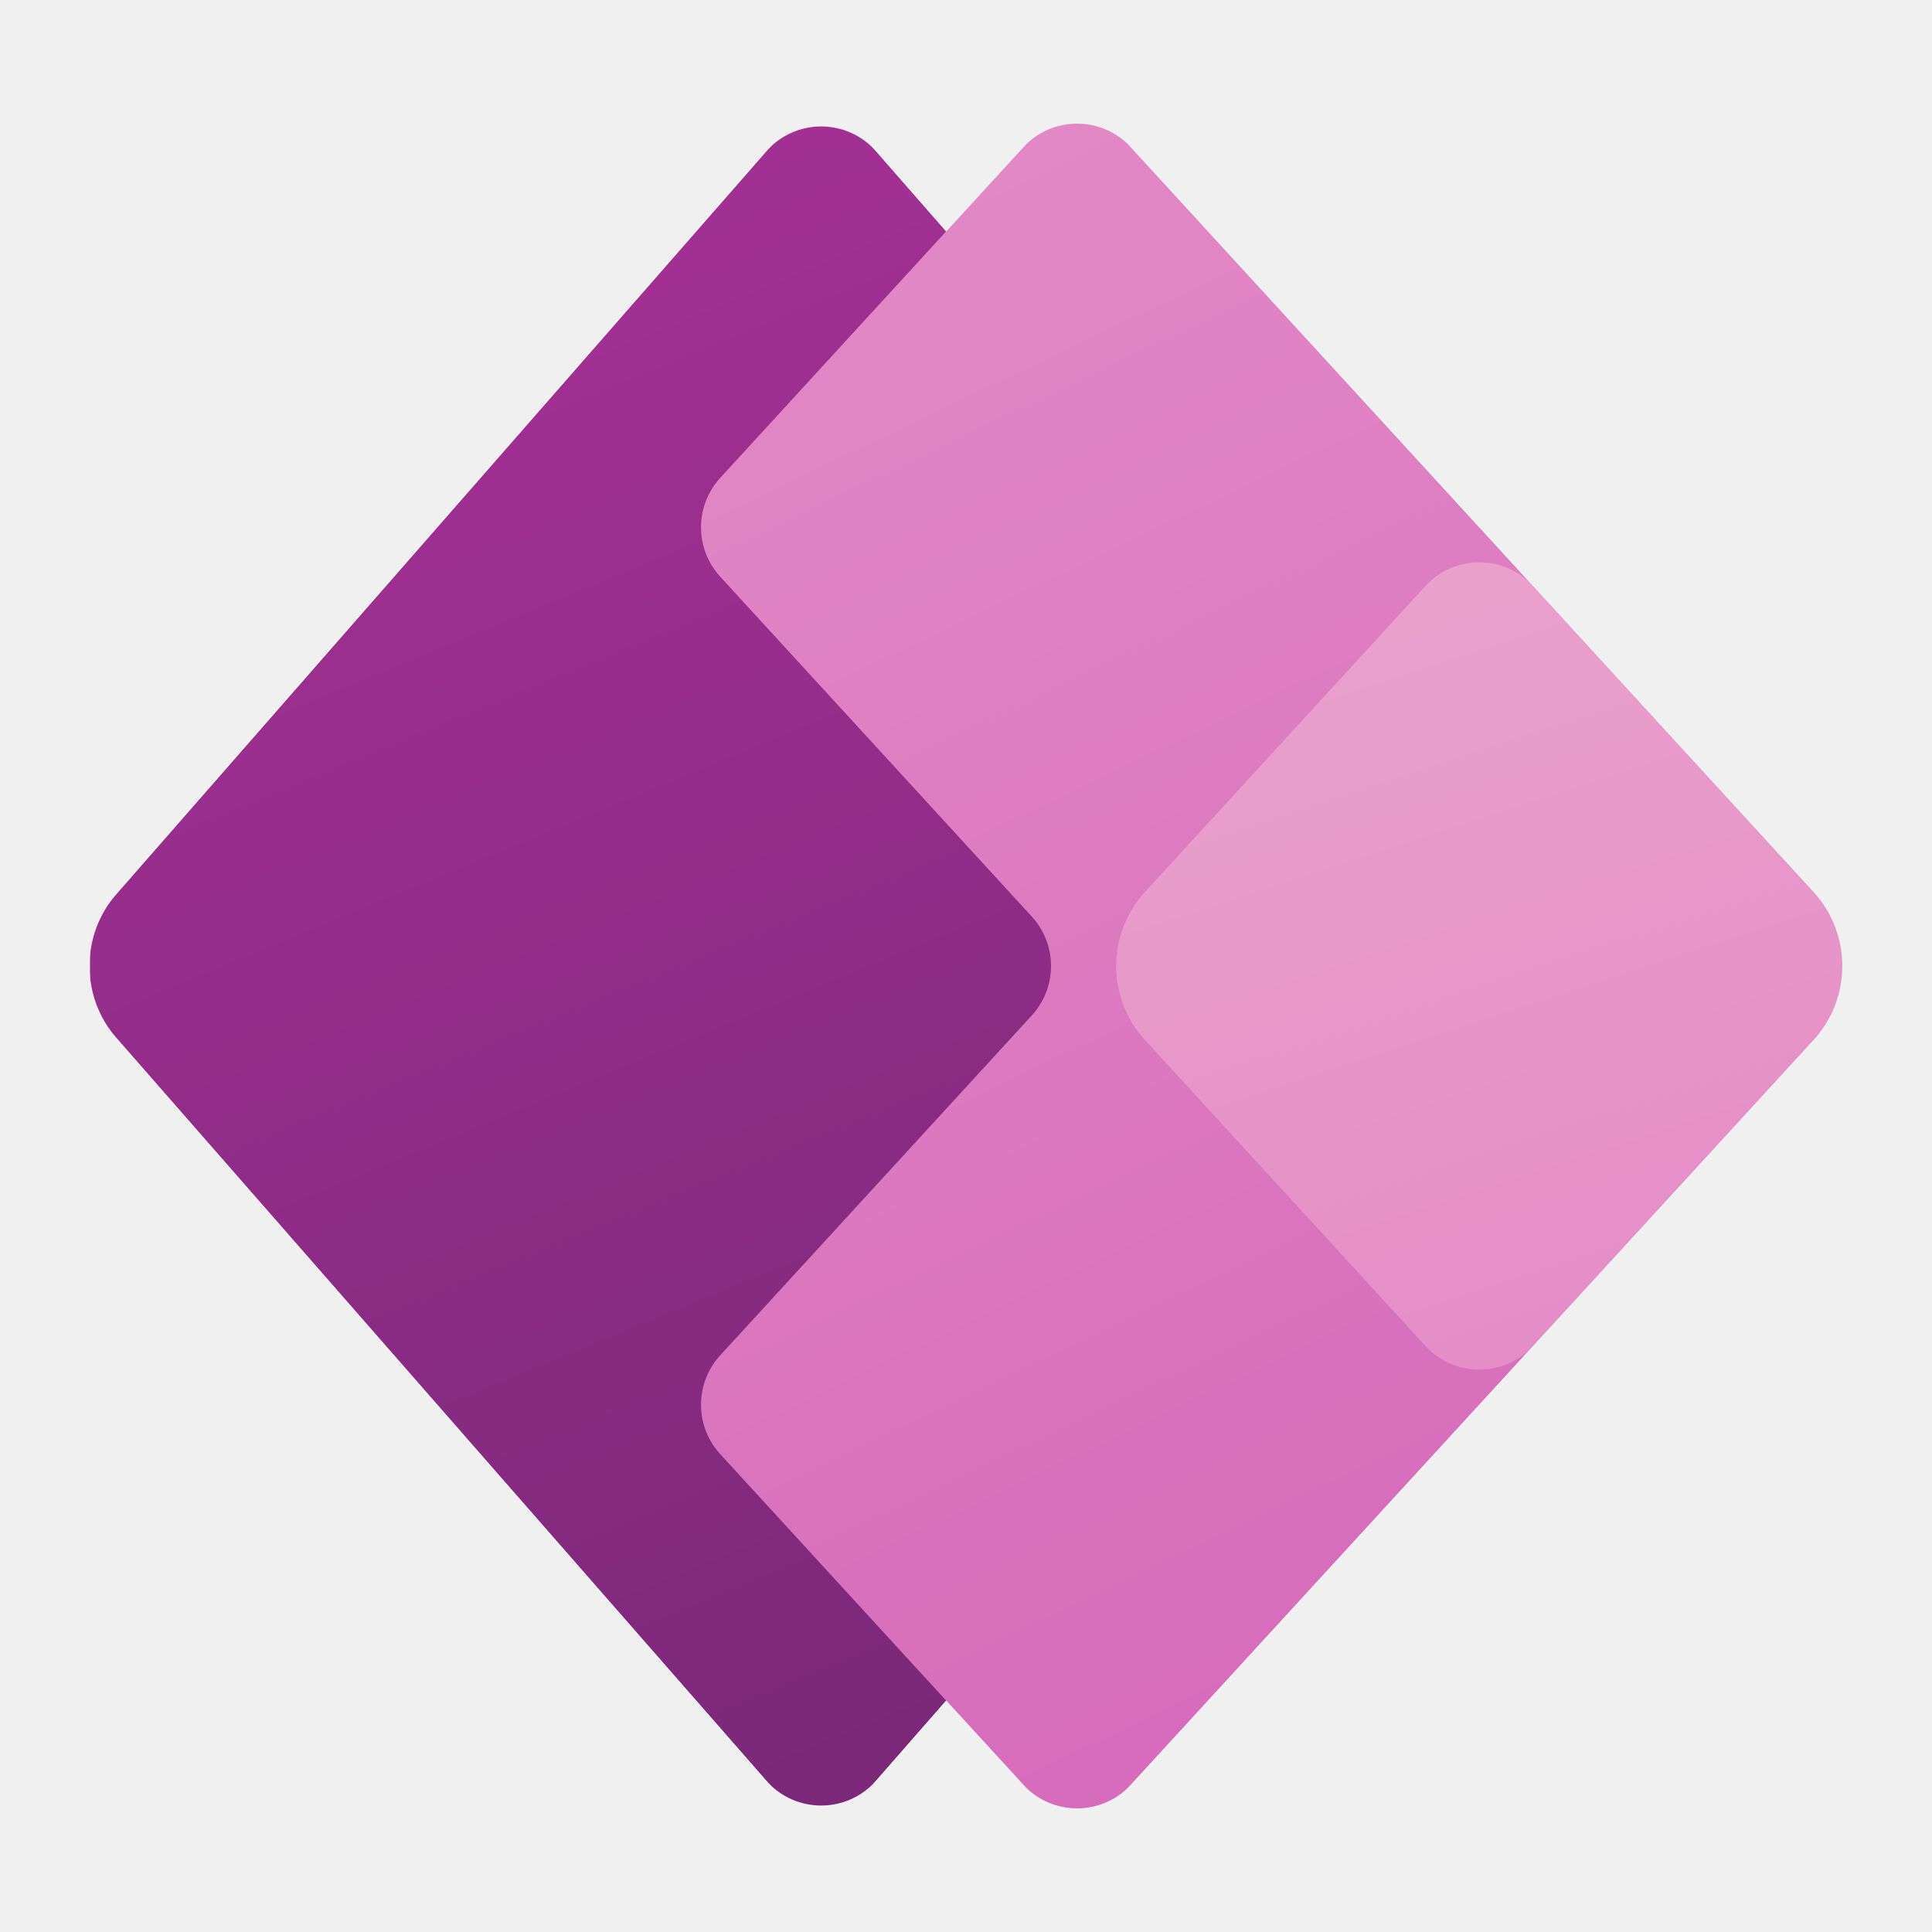
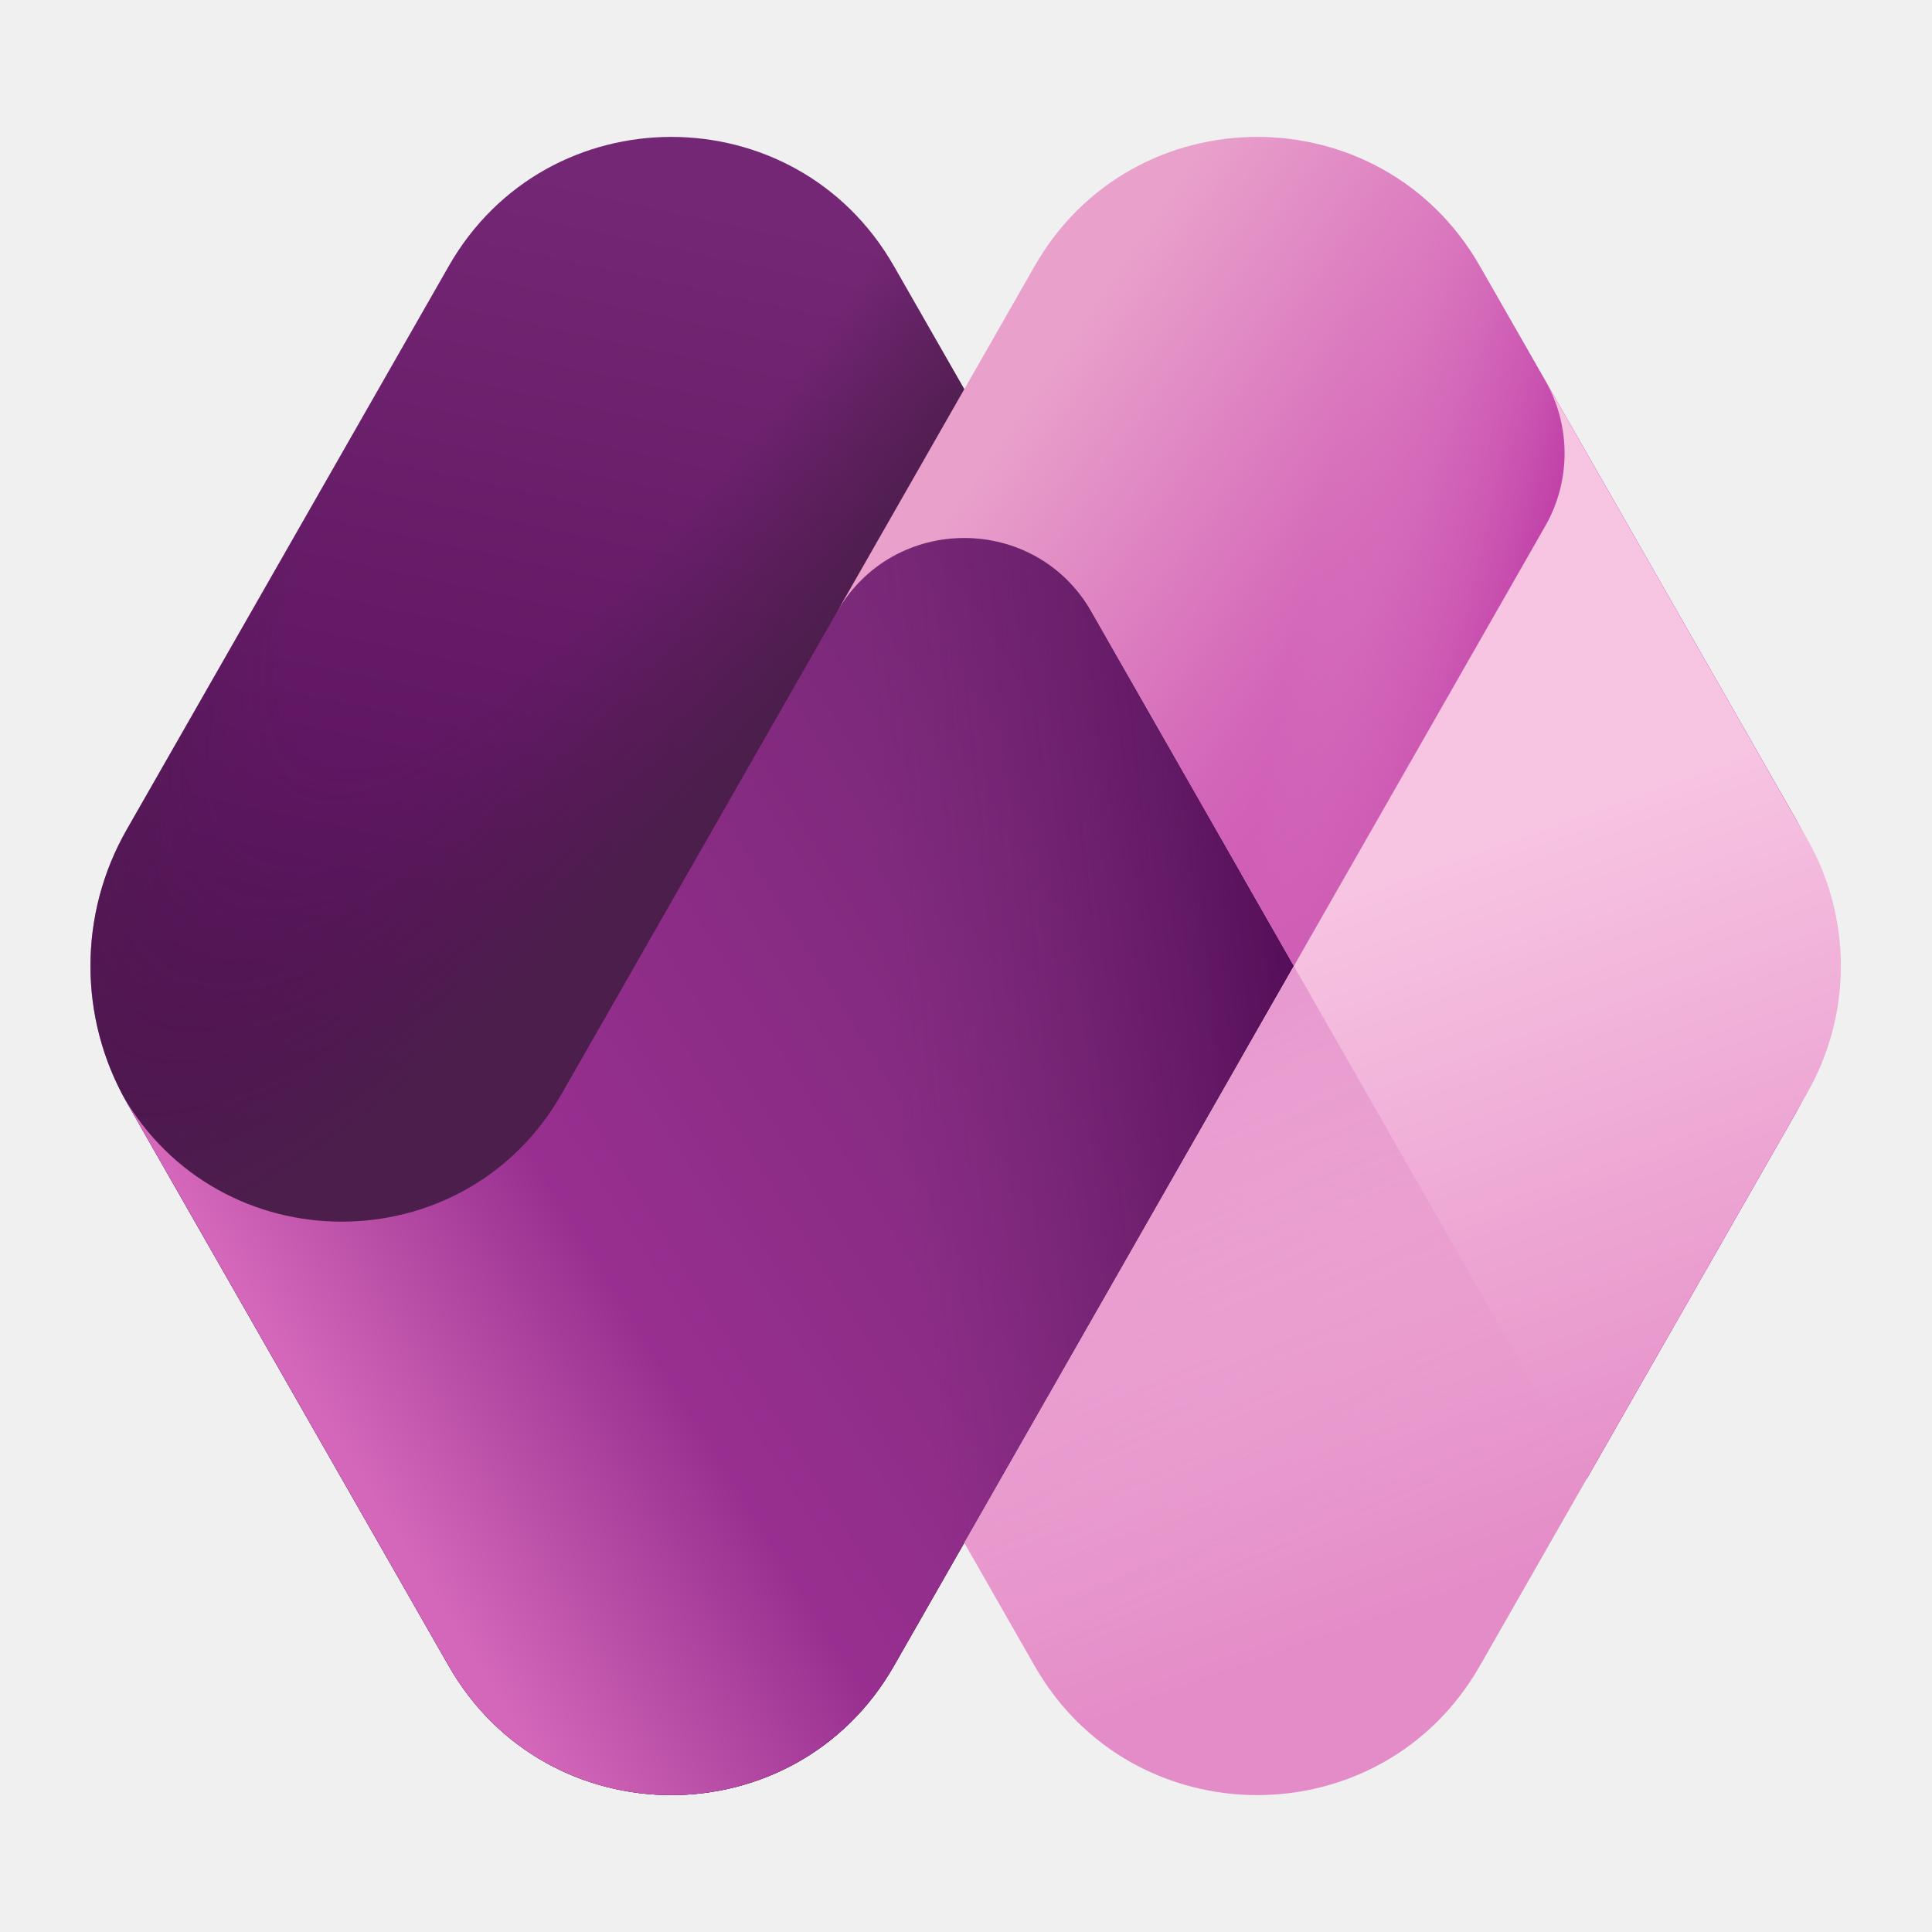
- <svg xmlns="http://www.w3.org/2000/svg" xmlns:xlink="http://www.w3.org/1999/xlink" viewBox="0 0 64 64" width="64" height="64" preserveAspectRatio="xMidYMid meet">
+ <svg xmlns="http://www.w3.org/2000/svg" viewBox="0 0 64 64" fill="none" width="64" height="64" preserveAspectRatio="xMidYMid meet">
  <defs>
-     <filter id="filter-remove-color" x="0%" y="0%" width="100%" height="100%">
-       <feColorMatrix color-interpolation-filters="sRGB" values="0 0 0 0 1 0 0 0 0 1 0 0 0 0 1 0 0 0 1 0" />
-     </filter>
-     <filter id="filter-color-to-alpha" x="0%" y="0%" width="100%" height="100%">
-       <feColorMatrix color-interpolation-filters="sRGB" values="0 0 0 0 1 0 0 0 0 1 0 0 0 0 1 0.213 0.715 0.072 0 0" />
-     </filter>
-     <clipPath id="clip-0">
-       <rect x="0" y="0" width="375" height="375" />
+     <linearGradient id="paint0_linear_4303_1230" x1="16" y1="60.5" x2="27.999" y2="5" gradientUnits="userSpaceOnUse">
+       <stop stop-color="#520B56" />
+       <stop offset="1" stop-color="#742774" />
+     </linearGradient>
+     <radialGradient id="paint1_radial_4303_1230" cx="0" cy="0" r="1" gradientUnits="userSpaceOnUse" gradientTransform="translate(31.4999 8.00002) rotate(123.811) scale(65.5935 20.3157)">
+       <stop offset="0.512" stop-color="#4C1E4C" stop-opacity="0" />
+       <stop offset="1" stop-color="#4C1E4C" />
+     </radialGradient>
+     <linearGradient id="paint2_linear_4303_1230" x1="12" y1="71" x2="59.5" y2="41.5" gradientUnits="userSpaceOnUse">
+       <stop stop-color="#D467B9" />
+       <stop offset="0.308" stop-color="#982F90" />
+       <stop offset="1" stop-color="#742774" />
+     </linearGradient>
+     <linearGradient id="paint3_linear_4303_1230" x1="44" y1="53.5" x2="67.5" y2="51" gradientUnits="userSpaceOnUse">
+       <stop stop-color="#742774" stop-opacity="0" />
+       <stop offset="1" stop-color="#520B56" />
+     </linearGradient>
+     <linearGradient id="paint4_linear_4303_1230" x1="43" y1="29" x2="82.5" y2="56" gradientUnits="userSpaceOnUse">
+       <stop stop-color="#E9A1CB" />
+       <stop offset="0.408" stop-color="#D467B9" />
+       <stop offset="1" stop-color="#BB35A4" />
+     </linearGradient>
+     <linearGradient id="paint5_linear_4303_1230" x1="67.5" y1="23.5" x2="81" y2="26.5" gradientUnits="userSpaceOnUse">
+       <stop stop-color="#E48CC7" stop-opacity="0" />
+       <stop offset="1" stop-color="#BB35A4" />
+     </linearGradient>
+     <linearGradient id="paint6_linear_4303_1230" x1="89.257" y1="77.162" x2="76.451" y2="41.384" gradientUnits="userSpaceOnUse">
+       <stop stop-color="#E48CC7" />
+       <stop offset="1" stop-color="#F7C4E2" />
+     </linearGradient>
+     <linearGradient id="paint7_linear_4303_1230" x1="75.2" y1="77.58" x2="54.869" y2="32.078" gradientUnits="userSpaceOnUse">
+       <stop stop-color="#E48CC7" stop-opacity="0" />
+       <stop offset="0.677" stop-color="#D467B9" stop-opacity="0.5" />
+       <stop offset="1" stop-color="#BB35A4" />
+     </linearGradient>
+     <clipPath id="clip0_4303_1230">
+       <rect width="96" height="96" fill="white" />
    </clipPath>
-     <g id="source-25" clip-path="url(#clip-0)">
-       <path fill-rule="nonzero" fill="rgb(0%, 0%, 0%)" fill-opacity="1" d="M 75 75 L 300 75 L 300 300 L 75 300 Z M 75 75 " />
-     </g>
-     <mask id="mask-0">
-       <g filter="url(#filter-remove-color)">
-         <use xlink:href="#source-25" />
+     <clipPath id="clip1_4303_1230">
+       <rect width="96" height="96" fill="white" />
+     </clipPath>
+   </defs>
+   <g transform="translate(3,4.535294) scale(0.6065359) translate(-0.28125,-2.71875)" data-normalized="1">
+     <g clip-path="url(#clip0_4303_1230)">
+       <g clip-path="url(#clip1_4303_1230)">
+         <path d="M44.155 9.772L62.925 42.62C64.831 45.954 64.831 50.046 62.925 53.38L44.155 86.228C38.781 95.633 25.219 95.633 19.845 86.228L2.252 55.442C-0.383 50.831 -0.383 45.169 2.252 40.558L19.845 9.772C25.219 0.367 38.781 0.367 44.155 9.772Z" fill="url(#paint0_linear_4303_1230)" />
+         <path d="M44.155 9.772L62.925 42.62C64.831 45.954 64.831 50.046 62.925 53.38L44.155 86.228C38.781 95.633 25.219 95.633 19.845 86.228L2.252 55.442C-0.383 50.831 -0.383 45.169 2.252 40.558L19.845 9.772C25.219 0.367 38.781 0.367 44.155 9.772Z" fill="url(#paint1_radial_4303_1230)" />
+         <path d="M66 48L44.155 86.228C38.781 95.633 25.219 95.633 19.845 86.228L2 55C7.306 64.285 20.694 64.285 26 55L48 16.5L66 48Z" fill="url(#paint2_linear_4303_1230)" />
+         <path d="M66 48L44.155 86.228C38.781 95.633 25.219 95.633 19.845 86.228L2 55C7.306 64.285 20.694 64.285 26 55L48 16.5L66 48Z" fill="url(#paint3_linear_4303_1230)" />
+         <path d="M54.946 28.655L82 76L93.388 56.071C96.246 51.07 96.246 44.93 93.388 39.929L76.155 9.772C70.781 0.367 57.219 0.367 51.844 9.772L41.054 28.655C44.125 23.281 51.875 23.281 54.946 28.655Z" fill="url(#paint4_linear_4303_1230)" />
+         <path d="M54.946 28.655L82 76L93.388 56.071C96.246 51.07 96.246 44.93 93.388 39.929L76.155 9.772C70.781 0.367 57.219 0.367 51.844 9.772L41.054 28.655C44.125 23.281 51.875 23.281 54.946 28.655Z" fill="url(#paint5_linear_4303_1230)" />
+         <path d="M79.732 23.969L48 79.5L51.844 86.228C57.219 95.633 70.781 95.633 76.155 86.228L94.031 54.946C96.49 50.642 96.49 45.358 94.031 41.054L79.732 16.031C81.137 18.49 81.137 21.51 79.732 23.969Z" fill="url(#paint6_linear_4303_1230)" />
+         <path d="M51.844 86.228L48 79.5L66 48L82 76L76.155 86.228C70.781 95.633 57.219 95.633 51.844 86.228Z" fill="url(#paint7_linear_4303_1230)" />
      </g>
-     </mask>
-     <clipPath id="clip-1">
-       <rect x="0" y="0" width="375" height="375" />
-     </clipPath>
-     <g id="source-21" clip-path="url(#clip-1)">
-       <path fill-rule="nonzero" fill="rgb(100%, 100%, 100%)" fill-opacity="1" d="M 78.414 178.238 C 73.777 183.543 73.777 191.457 78.414 196.762 L 161.695 291.938 C 165.43 296.207 172.07 296.207 175.805 291.938 L 184.773 281.688 L 194.648 292.461 C 198.363 296.516 204.754 296.516 208.473 292.461 L 295.977 197.004 C 300.902 191.625 300.902 183.375 295.977 177.996 L 208.473 82.539 C 204.754 78.484 198.363 78.484 194.648 82.539 L 184.773 93.312 L 175.805 83.062 C 172.07 78.793 165.43 78.793 161.695 83.062 Z M 78.414 178.238 " />
-     </g>
-     <mask id="mask-1">
-       <g filter="url(#filter-remove-color)">
-         <use xlink:href="#source-21" />
-       </g>
-     </mask>
-     <clipPath id="clip-2">
-       <path clip-rule="nonzero" d="M 70 75 L 268 75 L 268 300 L 70 300 Z M 70 75 " />
-     </clipPath>
-     <clipPath id="clip-3">
-       <path clip-rule="nonzero" d="M 168.75 300 L 70.312 187.5 L 168.75 75 L 267.188 187.5 Z M 168.75 300 " />
-     </clipPath>
-     <linearGradient id="linear-pattern-0" gradientUnits="userSpaceOnUse" x1="-0.028" y1="0" x2="0.787" y2="0" gradientTransform="matrix(-131.25, -321.0938, -321.0938, 131.25, 584.5905, 159.7209)">
-       <stop offset="0" stop-color="rgb(45.49%, 15.294%, 45.49%)" stop-opacity="1" />
-       <stop offset="0.031" stop-color="rgb(45.49%, 15.294%, 45.49%)" stop-opacity="1" />
-       <stop offset="0.047" stop-color="rgb(45.63%, 15.321%, 45.584%)" stop-opacity="1" />
-       <stop offset="0.062" stop-color="rgb(45.947%, 15.384%, 45.799%)" stop-opacity="1" />
-       <stop offset="0.078" stop-color="rgb(46.301%, 15.454%, 46.039%)" stop-opacity="1" />
-       <stop offset="0.094" stop-color="rgb(46.657%, 15.523%, 46.278%)" stop-opacity="1" />
-       <stop offset="0.109" stop-color="rgb(47.011%, 15.593%, 46.518%)" stop-opacity="1" />
-       <stop offset="0.125" stop-color="rgb(47.366%, 15.663%, 46.758%)" stop-opacity="1" />
-       <stop offset="0.141" stop-color="rgb(47.72%, 15.733%, 46.997%)" stop-opacity="1" />
-       <stop offset="0.156" stop-color="rgb(48.076%, 15.804%, 47.237%)" stop-opacity="1" />
-       <stop offset="0.172" stop-color="rgb(48.43%, 15.874%, 47.476%)" stop-opacity="1" />
-       <stop offset="0.188" stop-color="rgb(48.784%, 15.942%, 47.717%)" stop-opacity="1" />
-       <stop offset="0.203" stop-color="rgb(49.139%, 16.013%, 47.957%)" stop-opacity="1" />
-       <stop offset="0.219" stop-color="rgb(49.493%, 16.083%, 48.196%)" stop-opacity="1" />
-       <stop offset="0.234" stop-color="rgb(49.849%, 16.153%, 48.436%)" stop-opacity="1" />
-       <stop offset="0.25" stop-color="rgb(50.203%, 16.223%, 48.676%)" stop-opacity="1" />
-       <stop offset="0.266" stop-color="rgb(50.557%, 16.293%, 48.915%)" stop-opacity="1" />
-       <stop offset="0.281" stop-color="rgb(50.912%, 16.362%, 49.155%)" stop-opacity="1" />
-       <stop offset="0.297" stop-color="rgb(51.266%, 16.432%, 49.394%)" stop-opacity="1" />
-       <stop offset="0.312" stop-color="rgb(51.622%, 16.502%, 49.635%)" stop-opacity="1" />
-       <stop offset="0.328" stop-color="rgb(51.976%, 16.573%, 49.875%)" stop-opacity="1" />
-       <stop offset="0.344" stop-color="rgb(52.33%, 16.643%, 50.114%)" stop-opacity="1" />
-       <stop offset="0.359" stop-color="rgb(52.686%, 16.713%, 50.354%)" stop-opacity="1" />
-       <stop offset="0.375" stop-color="rgb(53.04%, 16.782%, 50.594%)" stop-opacity="1" />
-       <stop offset="0.391" stop-color="rgb(53.395%, 16.852%, 50.833%)" stop-opacity="1" />
-       <stop offset="0.406" stop-color="rgb(53.749%, 16.922%, 51.073%)" stop-opacity="1" />
-       <stop offset="0.422" stop-color="rgb(54.105%, 16.992%, 51.312%)" stop-opacity="1" />
-       <stop offset="0.438" stop-color="rgb(54.459%, 17.062%, 51.553%)" stop-opacity="1" />
-       <stop offset="0.453" stop-color="rgb(54.813%, 17.131%, 51.793%)" stop-opacity="1" />
-       <stop offset="0.469" stop-color="rgb(55.168%, 17.201%, 52.032%)" stop-opacity="1" />
-       <stop offset="0.484" stop-color="rgb(55.522%, 17.271%, 52.272%)" stop-opacity="1" />
-       <stop offset="0.5" stop-color="rgb(55.878%, 17.342%, 52.512%)" stop-opacity="1" />
-       <stop offset="0.516" stop-color="rgb(56.232%, 17.412%, 52.751%)" stop-opacity="1" />
-       <stop offset="0.531" stop-color="rgb(56.586%, 17.482%, 52.991%)" stop-opacity="1" />
-       <stop offset="0.547" stop-color="rgb(56.941%, 17.551%, 53.23%)" stop-opacity="1" />
-       <stop offset="0.562" stop-color="rgb(57.295%, 17.621%, 53.471%)" stop-opacity="1" />
-       <stop offset="0.578" stop-color="rgb(57.651%, 17.691%, 53.711%)" stop-opacity="1" />
-       <stop offset="0.594" stop-color="rgb(58.005%, 17.761%, 53.95%)" stop-opacity="1" />
-       <stop offset="0.609" stop-color="rgb(58.36%, 17.831%, 54.19%)" stop-opacity="1" />
-       <stop offset="0.625" stop-color="rgb(58.714%, 17.902%, 54.43%)" stop-opacity="1" />
-       <stop offset="0.641" stop-color="rgb(59.068%, 17.97%, 54.669%)" stop-opacity="1" />
-       <stop offset="0.656" stop-color="rgb(59.424%, 18.04%, 54.909%)" stop-opacity="1" />
-       <stop offset="0.672" stop-color="rgb(59.778%, 18.111%, 55.148%)" stop-opacity="1" />
-       <stop offset="0.688" stop-color="rgb(60.133%, 18.181%, 55.389%)" stop-opacity="1" />
-       <stop offset="0.703" stop-color="rgb(60.487%, 18.251%, 55.629%)" stop-opacity="1" />
-       <stop offset="0.719" stop-color="rgb(60.841%, 18.321%, 55.869%)" stop-opacity="1" />
-       <stop offset="0.734" stop-color="rgb(61.197%, 18.39%, 56.108%)" stop-opacity="1" />
-       <stop offset="0.75" stop-color="rgb(61.551%, 18.46%, 56.348%)" stop-opacity="1" />
-       <stop offset="0.766" stop-color="rgb(61.906%, 18.53%, 56.587%)" stop-opacity="1" />
-       <stop offset="0.781" stop-color="rgb(62.26%, 18.6%, 56.827%)" stop-opacity="1" />
-       <stop offset="0.797" stop-color="rgb(62.614%, 18.671%, 57.066%)" stop-opacity="1" />
-       <stop offset="0.812" stop-color="rgb(62.97%, 18.741%, 57.306%)" stop-opacity="1" />
-       <stop offset="0.828" stop-color="rgb(63.324%, 18.81%, 57.547%)" stop-opacity="1" />
-       <stop offset="0.844" stop-color="rgb(63.68%, 18.88%, 57.787%)" stop-opacity="1" />
-       <stop offset="0.859" stop-color="rgb(64.034%, 18.95%, 58.026%)" stop-opacity="1" />
-       <stop offset="0.875" stop-color="rgb(64.389%, 19.02%, 58.266%)" stop-opacity="1" />
-       <stop offset="0.891" stop-color="rgb(64.743%, 19.09%, 58.505%)" stop-opacity="1" />
-       <stop offset="0.906" stop-color="rgb(65.097%, 19.159%, 58.745%)" stop-opacity="1" />
-       <stop offset="0.922" stop-color="rgb(65.453%, 19.229%, 58.984%)" stop-opacity="1" />
-       <stop offset="0.938" stop-color="rgb(65.807%, 19.299%, 59.224%)" stop-opacity="1" />
-       <stop offset="0.953" stop-color="rgb(66.162%, 19.37%, 59.465%)" stop-opacity="1" />
-       <stop offset="0.969" stop-color="rgb(66.516%, 19.44%, 59.705%)" stop-opacity="1" />
-       <stop offset="0.984" stop-color="rgb(66.87%, 19.51%, 59.944%)" stop-opacity="1" />
-       <stop offset="1" stop-color="rgb(67.226%, 19.579%, 60.184%)" stop-opacity="1" />
-     </linearGradient>
-     <mask id="mask-2">
-       <g filter="url(#filter-remove-color)">
-         <use xlink:href="#source-11" filter="url(#filter-color-to-alpha)" transform="matrix(0.500438, 0, 0, 0.5, 133.7692, 60.9375)" />
-       </g>
-     </mask>
-     <mask id="mask-3">
-       <g filter="url(#filter-remove-color)">
-         <use xlink:href="#source-17" filter="url(#filter-color-to-alpha)" transform="matrix(0.500735, 0, 0, 0.500137, 150.7379, 74.10968)" />
-       </g>
-     </mask>
-     <clipPath id="clip-4">
-       <path clip-rule="nonzero" d="M 153 75 L 305 75 L 305 300 L 153 300 Z M 153 75 " />
-     </clipPath>
-     <clipPath id="clip-5">
-       <path clip-rule="nonzero" d="M 201.559 75 L 304.684 187.5 L 201.559 300 L 155.805 250.086 C 152.52 246.5 152.52 241 155.805 237.414 L 195.754 193.836 C 199.039 190.25 199.039 184.75 195.754 181.164 L 155.805 137.586 C 152.52 134 152.52 128.5 155.805 124.914 Z M 201.559 75 " />
-     </clipPath>
-     <linearGradient id="linear-pattern-1" gradientUnits="userSpaceOnUse" x1="0.004" y1="0" x2="1.081" y2="0" gradientTransform="matrix(107.8125, 225, 225, -107.8125, -75.00171, 182.8139)">
-       <stop offset="0" stop-color="rgb(89.383%, 54.839%, 78.015%)" stop-opacity="1" />
-       <stop offset="0.016" stop-color="rgb(89.33%, 54.716%, 77.968%)" stop-opacity="1" />
-       <stop offset="0.031" stop-color="rgb(89.224%, 54.472%, 77.876%)" stop-opacity="1" />
-       <stop offset="0.047" stop-color="rgb(89.119%, 54.228%, 77.783%)" stop-opacity="1" />
-       <stop offset="0.062" stop-color="rgb(89.014%, 53.984%, 77.69%)" stop-opacity="1" />
-       <stop offset="0.078" stop-color="rgb(88.908%, 53.74%, 77.599%)" stop-opacity="1" />
-       <stop offset="0.094" stop-color="rgb(88.803%, 53.496%, 77.505%)" stop-opacity="1" />
-       <stop offset="0.109" stop-color="rgb(88.696%, 53.252%, 77.414%)" stop-opacity="1" />
-       <stop offset="0.125" stop-color="rgb(88.591%, 53.008%, 77.321%)" stop-opacity="1" />
-       <stop offset="0.141" stop-color="rgb(88.486%, 52.763%, 77.229%)" stop-opacity="1" />
-       <stop offset="0.156" stop-color="rgb(88.38%, 52.519%, 77.136%)" stop-opacity="1" />
-       <stop offset="0.172" stop-color="rgb(88.275%, 52.275%, 77.045%)" stop-opacity="1" />
-       <stop offset="0.188" stop-color="rgb(88.168%, 52.031%, 76.952%)" stop-opacity="1" />
-       <stop offset="0.203" stop-color="rgb(88.063%, 51.787%, 76.86%)" stop-opacity="1" />
-       <stop offset="0.219" stop-color="rgb(87.958%, 51.543%, 76.767%)" stop-opacity="1" />
-       <stop offset="0.234" stop-color="rgb(87.852%, 51.299%, 76.675%)" stop-opacity="1" />
-       <stop offset="0.25" stop-color="rgb(87.747%, 51.054%, 76.582%)" stop-opacity="1" />
-       <stop offset="0.266" stop-color="rgb(87.64%, 50.81%, 76.489%)" stop-opacity="1" />
-       <stop offset="0.281" stop-color="rgb(87.535%, 50.566%, 76.398%)" stop-opacity="1" />
-       <stop offset="0.297" stop-color="rgb(87.43%, 50.322%, 76.305%)" stop-opacity="1" />
-       <stop offset="0.312" stop-color="rgb(87.325%, 50.078%, 76.213%)" stop-opacity="1" />
-       <stop offset="0.328" stop-color="rgb(87.219%, 49.834%, 76.12%)" stop-opacity="1" />
-       <stop offset="0.344" stop-color="rgb(87.114%, 49.59%, 76.028%)" stop-opacity="1" />
-       <stop offset="0.359" stop-color="rgb(87.007%, 49.345%, 75.935%)" stop-opacity="1" />
-       <stop offset="0.375" stop-color="rgb(86.902%, 49.101%, 75.844%)" stop-opacity="1" />
-       <stop offset="0.391" stop-color="rgb(86.797%, 48.857%, 75.751%)" stop-opacity="1" />
-       <stop offset="0.406" stop-color="rgb(86.691%, 48.613%, 75.659%)" stop-opacity="1" />
-       <stop offset="0.422" stop-color="rgb(86.586%, 48.369%, 75.566%)" stop-opacity="1" />
-       <stop offset="0.438" stop-color="rgb(86.479%, 48.125%, 75.475%)" stop-opacity="1" />
-       <stop offset="0.453" stop-color="rgb(86.374%, 47.881%, 75.381%)" stop-opacity="1" />
-       <stop offset="0.469" stop-color="rgb(86.269%, 47.636%, 75.288%)" stop-opacity="1" />
-       <stop offset="0.484" stop-color="rgb(86.163%, 47.392%, 75.197%)" stop-opacity="1" />
-       <stop offset="0.5" stop-color="rgb(86.058%, 47.148%, 75.104%)" stop-opacity="1" />
-       <stop offset="0.516" stop-color="rgb(85.953%, 46.904%, 75.012%)" stop-opacity="1" />
-       <stop offset="0.531" stop-color="rgb(85.846%, 46.66%, 74.919%)" stop-opacity="1" />
-       <stop offset="0.547" stop-color="rgb(85.741%, 46.416%, 74.828%)" stop-opacity="1" />
-       <stop offset="0.562" stop-color="rgb(85.635%, 46.172%, 74.734%)" stop-opacity="1" />
-       <stop offset="0.578" stop-color="rgb(85.53%, 45.927%, 74.643%)" stop-opacity="1" />
-       <stop offset="0.594" stop-color="rgb(85.425%, 45.683%, 74.55%)" stop-opacity="1" />
-       <stop offset="0.609" stop-color="rgb(85.318%, 45.439%, 74.458%)" stop-opacity="1" />
-       <stop offset="0.625" stop-color="rgb(85.213%, 45.195%, 74.365%)" stop-opacity="1" />
-       <stop offset="0.641" stop-color="rgb(85.107%, 44.951%, 74.274%)" stop-opacity="1" />
-       <stop offset="0.656" stop-color="rgb(85.002%, 44.707%, 74.181%)" stop-opacity="1" />
-       <stop offset="0.672" stop-color="rgb(84.897%, 44.463%, 74.088%)" stop-opacity="1" />
-       <stop offset="0.688" stop-color="rgb(84.79%, 44.218%, 73.996%)" stop-opacity="1" />
-       <stop offset="0.703" stop-color="rgb(84.685%, 43.974%, 73.903%)" stop-opacity="1" />
-       <stop offset="0.719" stop-color="rgb(84.579%, 43.73%, 73.811%)" stop-opacity="1" />
-       <stop offset="0.734" stop-color="rgb(84.474%, 43.486%, 73.718%)" stop-opacity="1" />
-       <stop offset="0.75" stop-color="rgb(84.369%, 43.242%, 73.627%)" stop-opacity="1" />
-       <stop offset="0.766" stop-color="rgb(84.264%, 42.998%, 73.534%)" stop-opacity="1" />
-       <stop offset="0.781" stop-color="rgb(84.157%, 42.754%, 73.442%)" stop-opacity="1" />
-       <stop offset="0.797" stop-color="rgb(84.052%, 42.509%, 73.349%)" stop-opacity="1" />
-       <stop offset="0.812" stop-color="rgb(83.946%, 42.265%, 73.257%)" stop-opacity="1" />
-       <stop offset="0.828" stop-color="rgb(83.841%, 42.021%, 73.164%)" stop-opacity="1" />
-       <stop offset="0.844" stop-color="rgb(83.736%, 41.777%, 73.073%)" stop-opacity="1" />
-       <stop offset="0.859" stop-color="rgb(83.629%, 41.533%, 72.98%)" stop-opacity="1" />
-       <stop offset="0.875" stop-color="rgb(83.524%, 41.289%, 72.887%)" stop-opacity="1" />
-       <stop offset="0.891" stop-color="rgb(83.418%, 41.045%, 72.795%)" stop-opacity="1" />
-       <stop offset="0.906" stop-color="rgb(83.313%, 40.8%, 72.702%)" stop-opacity="1" />
-       <stop offset="0.938" stop-color="rgb(83.199%, 40.535%, 72.601%)" stop-opacity="1" />
-       <stop offset="1" stop-color="rgb(83.136%, 40.392%, 72.548%)" stop-opacity="1" />
-     </linearGradient>
-     <clipPath id="clip-6">
-       <path clip-rule="nonzero" d="M 206 135 L 305 135 L 305 240 L 206 240 Z M 206 135 " />
-     </clipPath>
-     <clipPath id="clip-7">
-       <path clip-rule="nonzero" d="M 246.215 138.789 C 249.93 134.734 256.32 134.734 260.035 138.789 L 304.688 187.5 L 260.035 236.211 C 256.32 240.266 249.93 240.266 246.215 236.211 L 210.273 197.004 C 205.344 191.625 205.344 183.375 210.273 177.996 Z M 246.215 138.789 " />
-     </clipPath>
-     <linearGradient id="linear-pattern-2" gradientUnits="userSpaceOnUse" x1="-0.118" y1="0" x2="1.119" y2="0" gradientTransform="matrix(32.81251, 100.7807, 100.7807, -32.81251, 106.0287, 180.1782)">
-       <stop offset="0" stop-color="rgb(91.371%, 63.136%, 79.607%)" stop-opacity="1" />
-       <stop offset="0.125" stop-color="rgb(91.335%, 62.984%, 79.578%)" stop-opacity="1" />
-       <stop offset="0.156" stop-color="rgb(91.261%, 62.672%, 79.518%)" stop-opacity="1" />
-       <stop offset="0.188" stop-color="rgb(91.185%, 62.354%, 79.457%)" stop-opacity="1" />
-       <stop offset="0.219" stop-color="rgb(91.109%, 62.035%, 79.398%)" stop-opacity="1" />
-       <stop offset="0.25" stop-color="rgb(91.034%, 61.717%, 79.337%)" stop-opacity="1" />
-       <stop offset="0.281" stop-color="rgb(90.958%, 61.398%, 79.276%)" stop-opacity="1" />
-       <stop offset="0.312" stop-color="rgb(90.881%, 61.081%, 79.216%)" stop-opacity="1" />
-       <stop offset="0.344" stop-color="rgb(90.807%, 60.762%, 79.155%)" stop-opacity="1" />
-       <stop offset="0.375" stop-color="rgb(90.73%, 60.443%, 79.094%)" stop-opacity="1" />
-       <stop offset="0.406" stop-color="rgb(90.654%, 60.126%, 79.033%)" stop-opacity="1" />
-       <stop offset="0.438" stop-color="rgb(90.579%, 59.807%, 78.973%)" stop-opacity="1" />
-       <stop offset="0.469" stop-color="rgb(90.503%, 59.489%, 78.912%)" stop-opacity="1" />
-       <stop offset="0.5" stop-color="rgb(90.427%, 59.171%, 78.851%)" stop-opacity="1" />
-       <stop offset="0.531" stop-color="rgb(90.352%, 58.852%, 78.79%)" stop-opacity="1" />
-       <stop offset="0.562" stop-color="rgb(90.276%, 58.534%, 78.731%)" stop-opacity="1" />
-       <stop offset="0.594" stop-color="rgb(90.199%, 58.215%, 78.67%)" stop-opacity="1" />
-       <stop offset="0.625" stop-color="rgb(90.125%, 57.896%, 78.609%)" stop-opacity="1" />
-       <stop offset="0.656" stop-color="rgb(90.048%, 57.579%, 78.548%)" stop-opacity="1" />
-       <stop offset="0.688" stop-color="rgb(89.972%, 57.26%, 78.488%)" stop-opacity="1" />
-       <stop offset="0.719" stop-color="rgb(89.897%, 56.943%, 78.427%)" stop-opacity="1" />
-       <stop offset="0.75" stop-color="rgb(89.821%, 56.624%, 78.366%)" stop-opacity="1" />
-       <stop offset="0.781" stop-color="rgb(89.745%, 56.305%, 78.305%)" stop-opacity="1" />
-       <stop offset="0.812" stop-color="rgb(89.67%, 55.988%, 78.246%)" stop-opacity="1" />
-       <stop offset="0.844" stop-color="rgb(89.594%, 55.669%, 78.185%)" stop-opacity="1" />
-       <stop offset="0.875" stop-color="rgb(89.517%, 55.35%, 78.123%)" stop-opacity="1" />
-       <stop offset="1" stop-color="rgb(89.445%, 55.046%, 78.065%)" stop-opacity="1" />
-     </linearGradient>
-     <clipPath id="clip-8">
-       <rect x="0" y="0" width="375" height="375" />
-     </clipPath>
-     <g id="source-20" clip-path="url(#clip-8)">
-       <g clip-path="url(#clip-2)">
-         <g clip-path="url(#clip-3)">
-           <path fill-rule="nonzero" fill="url(#linear-pattern-0)" d="M 345.992 267.789 L 98.496 368.953 L -8.492 107.211 L 239.004 6.047 Z M 345.992 267.789 " />
-         </g>
-       </g>
-       <g mask="url(#mask-2)">
-         <use xlink:href="#source-10" transform="matrix(0.500438, 0, 0, 0.5, 133.7692, 60.9375)" />
-       </g>
-       <g mask="url(#mask-3)">
-         <use xlink:href="#source-16" transform="matrix(0.500735, 0, 0, 0.500137, 150.7379, 74.10968)" />
-       </g>
-       <g clip-path="url(#clip-4)">
-         <g clip-path="url(#clip-5)">
-           <path fill-rule="nonzero" fill="url(#linear-pattern-1)" d="M 64.84 117.016 L 276.273 15.703 L 392.367 257.984 L 180.934 359.297 Z M 64.84 117.016 " />
-         </g>
-       </g>
-       <g clip-path="url(#clip-6)">
-         <g clip-path="url(#clip-7)">
-           <path fill-rule="nonzero" fill="url(#linear-pattern-2)" d="M 174.281 144.852 L 295.168 105.492 L 335.754 230.148 L 214.867 269.508 Z M 174.281 144.852 " />
-         </g>
-       </g>
-     </g>
-     <clipPath id="clip-9">
-       <rect x="0" y="0" width="375" height="375" />
-     </clipPath>
-     <g id="source-24" clip-path="url(#clip-9)">
-       <g mask="url(#mask-1)">
-         <use xlink:href="#source-20" />
-       </g>
-     </g>
-   </defs>
-   <g transform="translate(3,4.088091) scale(0.2583665) translate(-75.07324,-79.46777)" data-normalized="1">
-     <g mask="url(#mask-0)">
-       <use xlink:href="#source-24" />
    </g>
  </g>
</svg>
